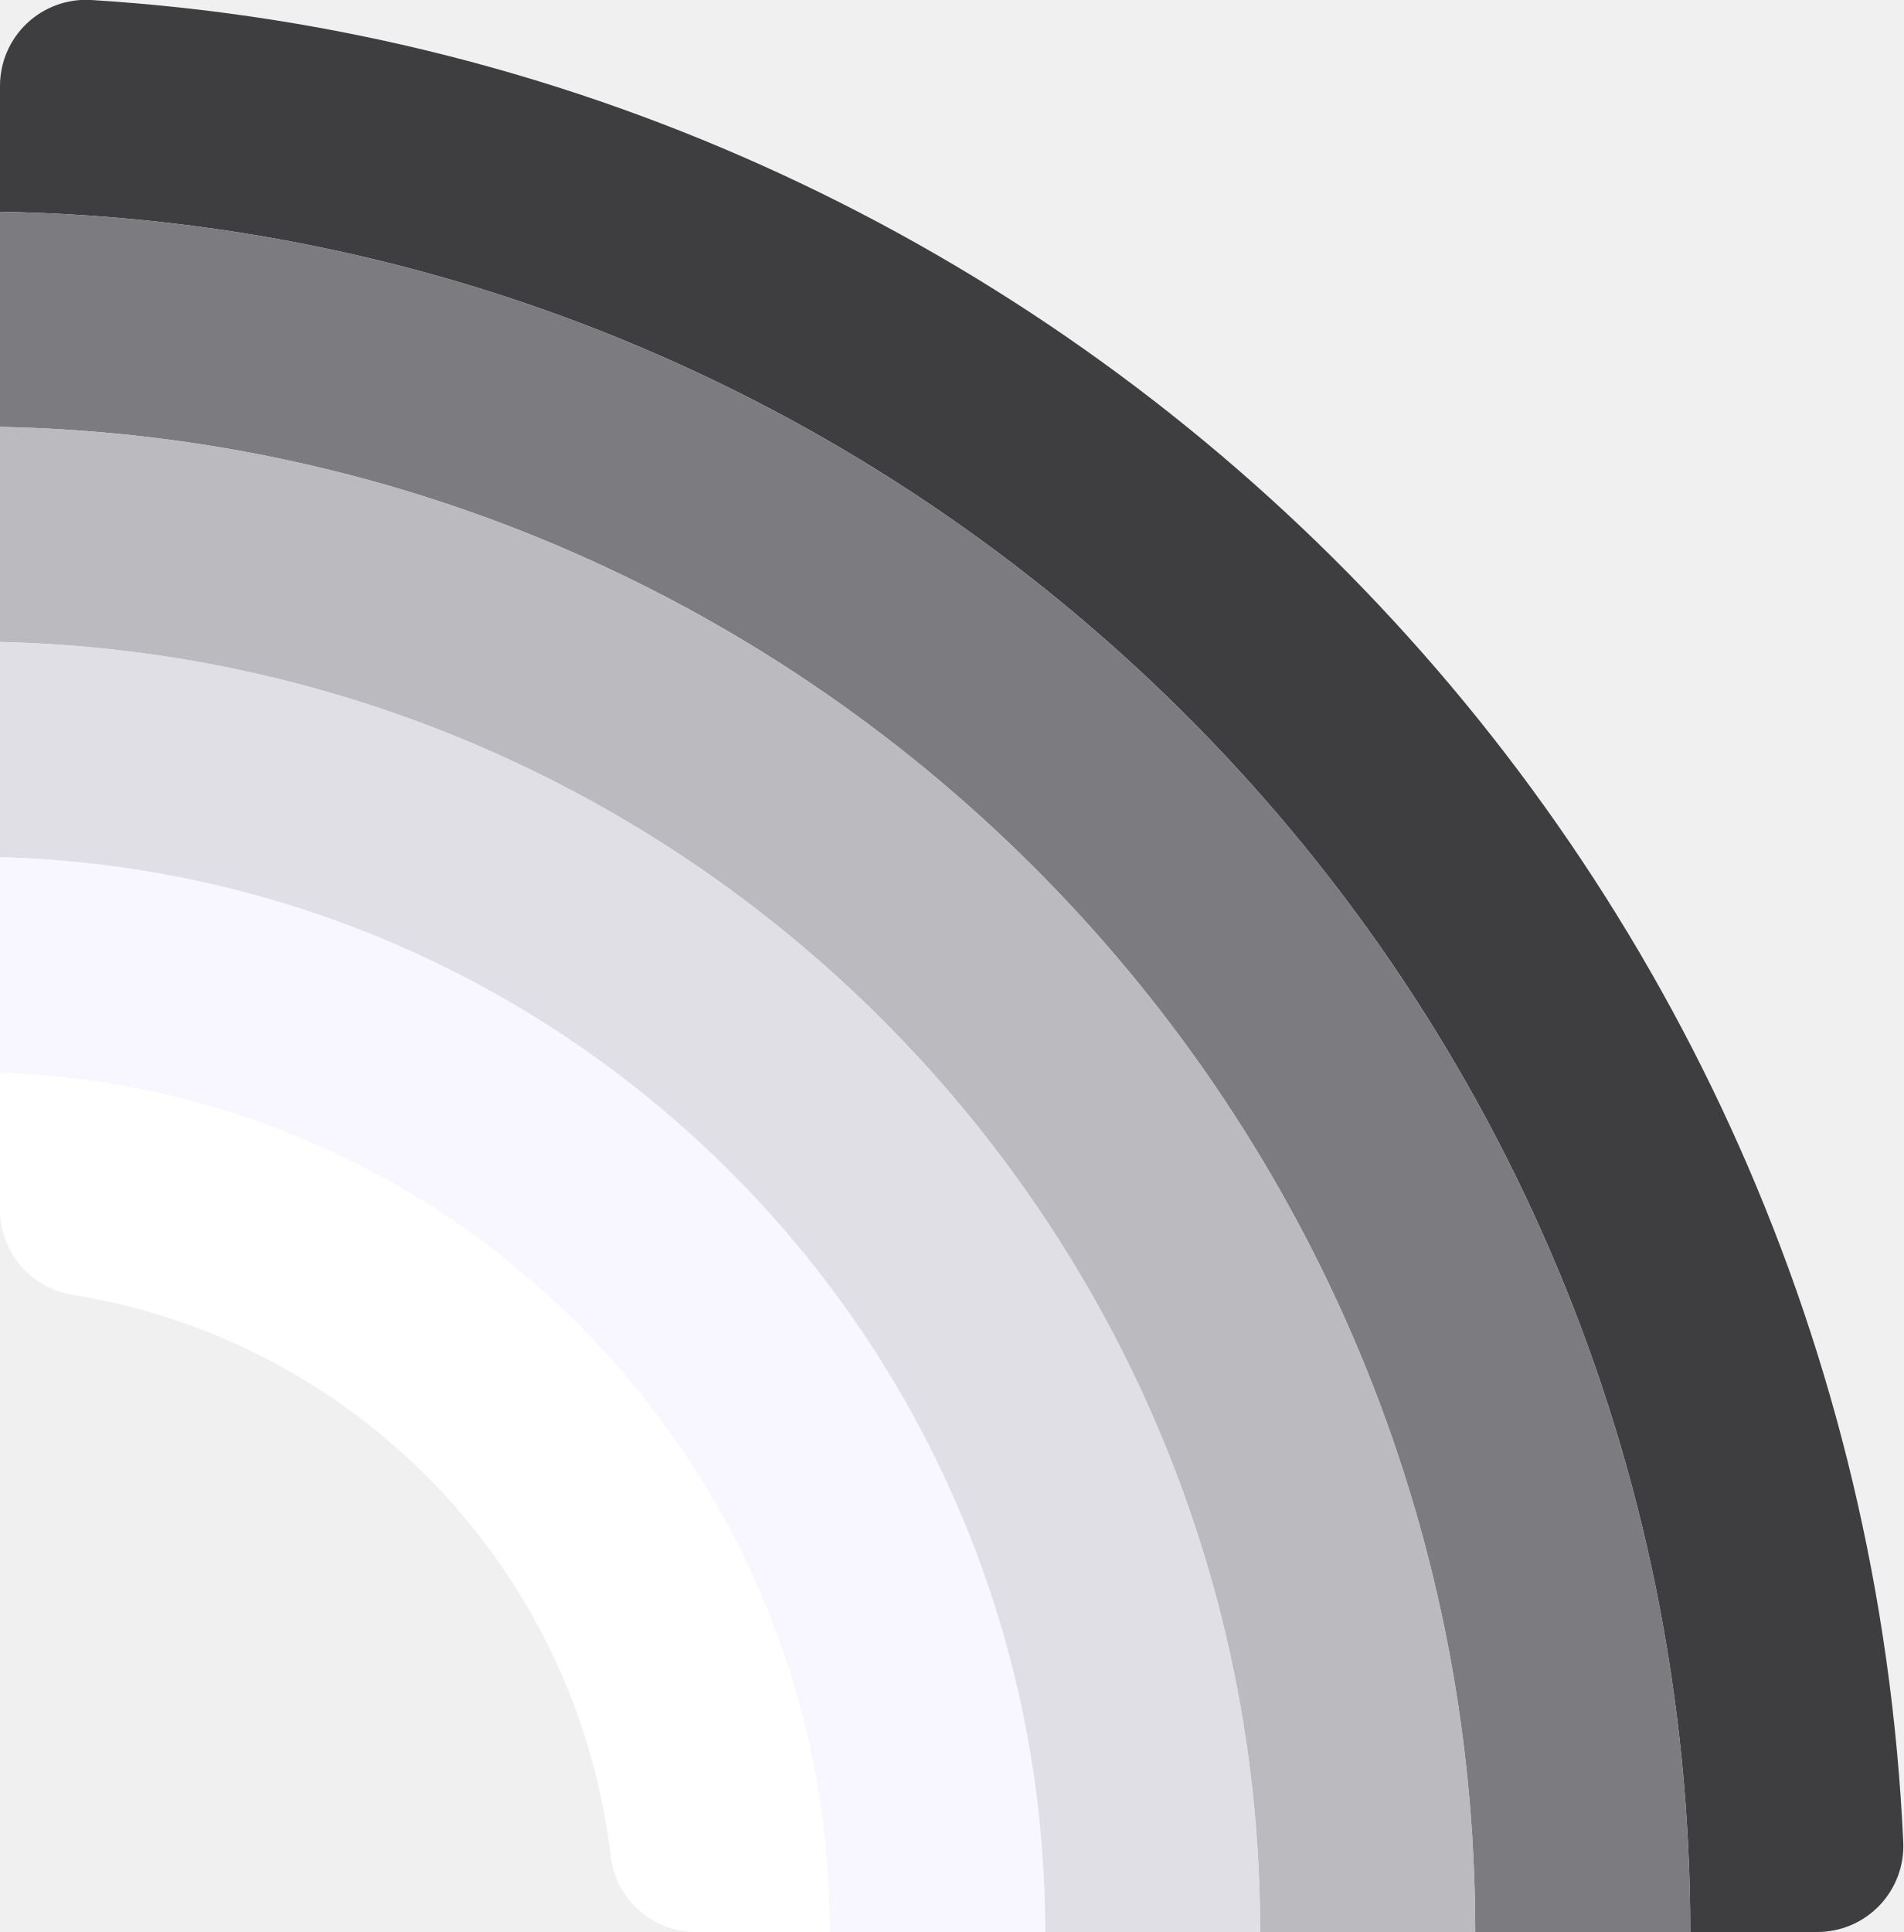
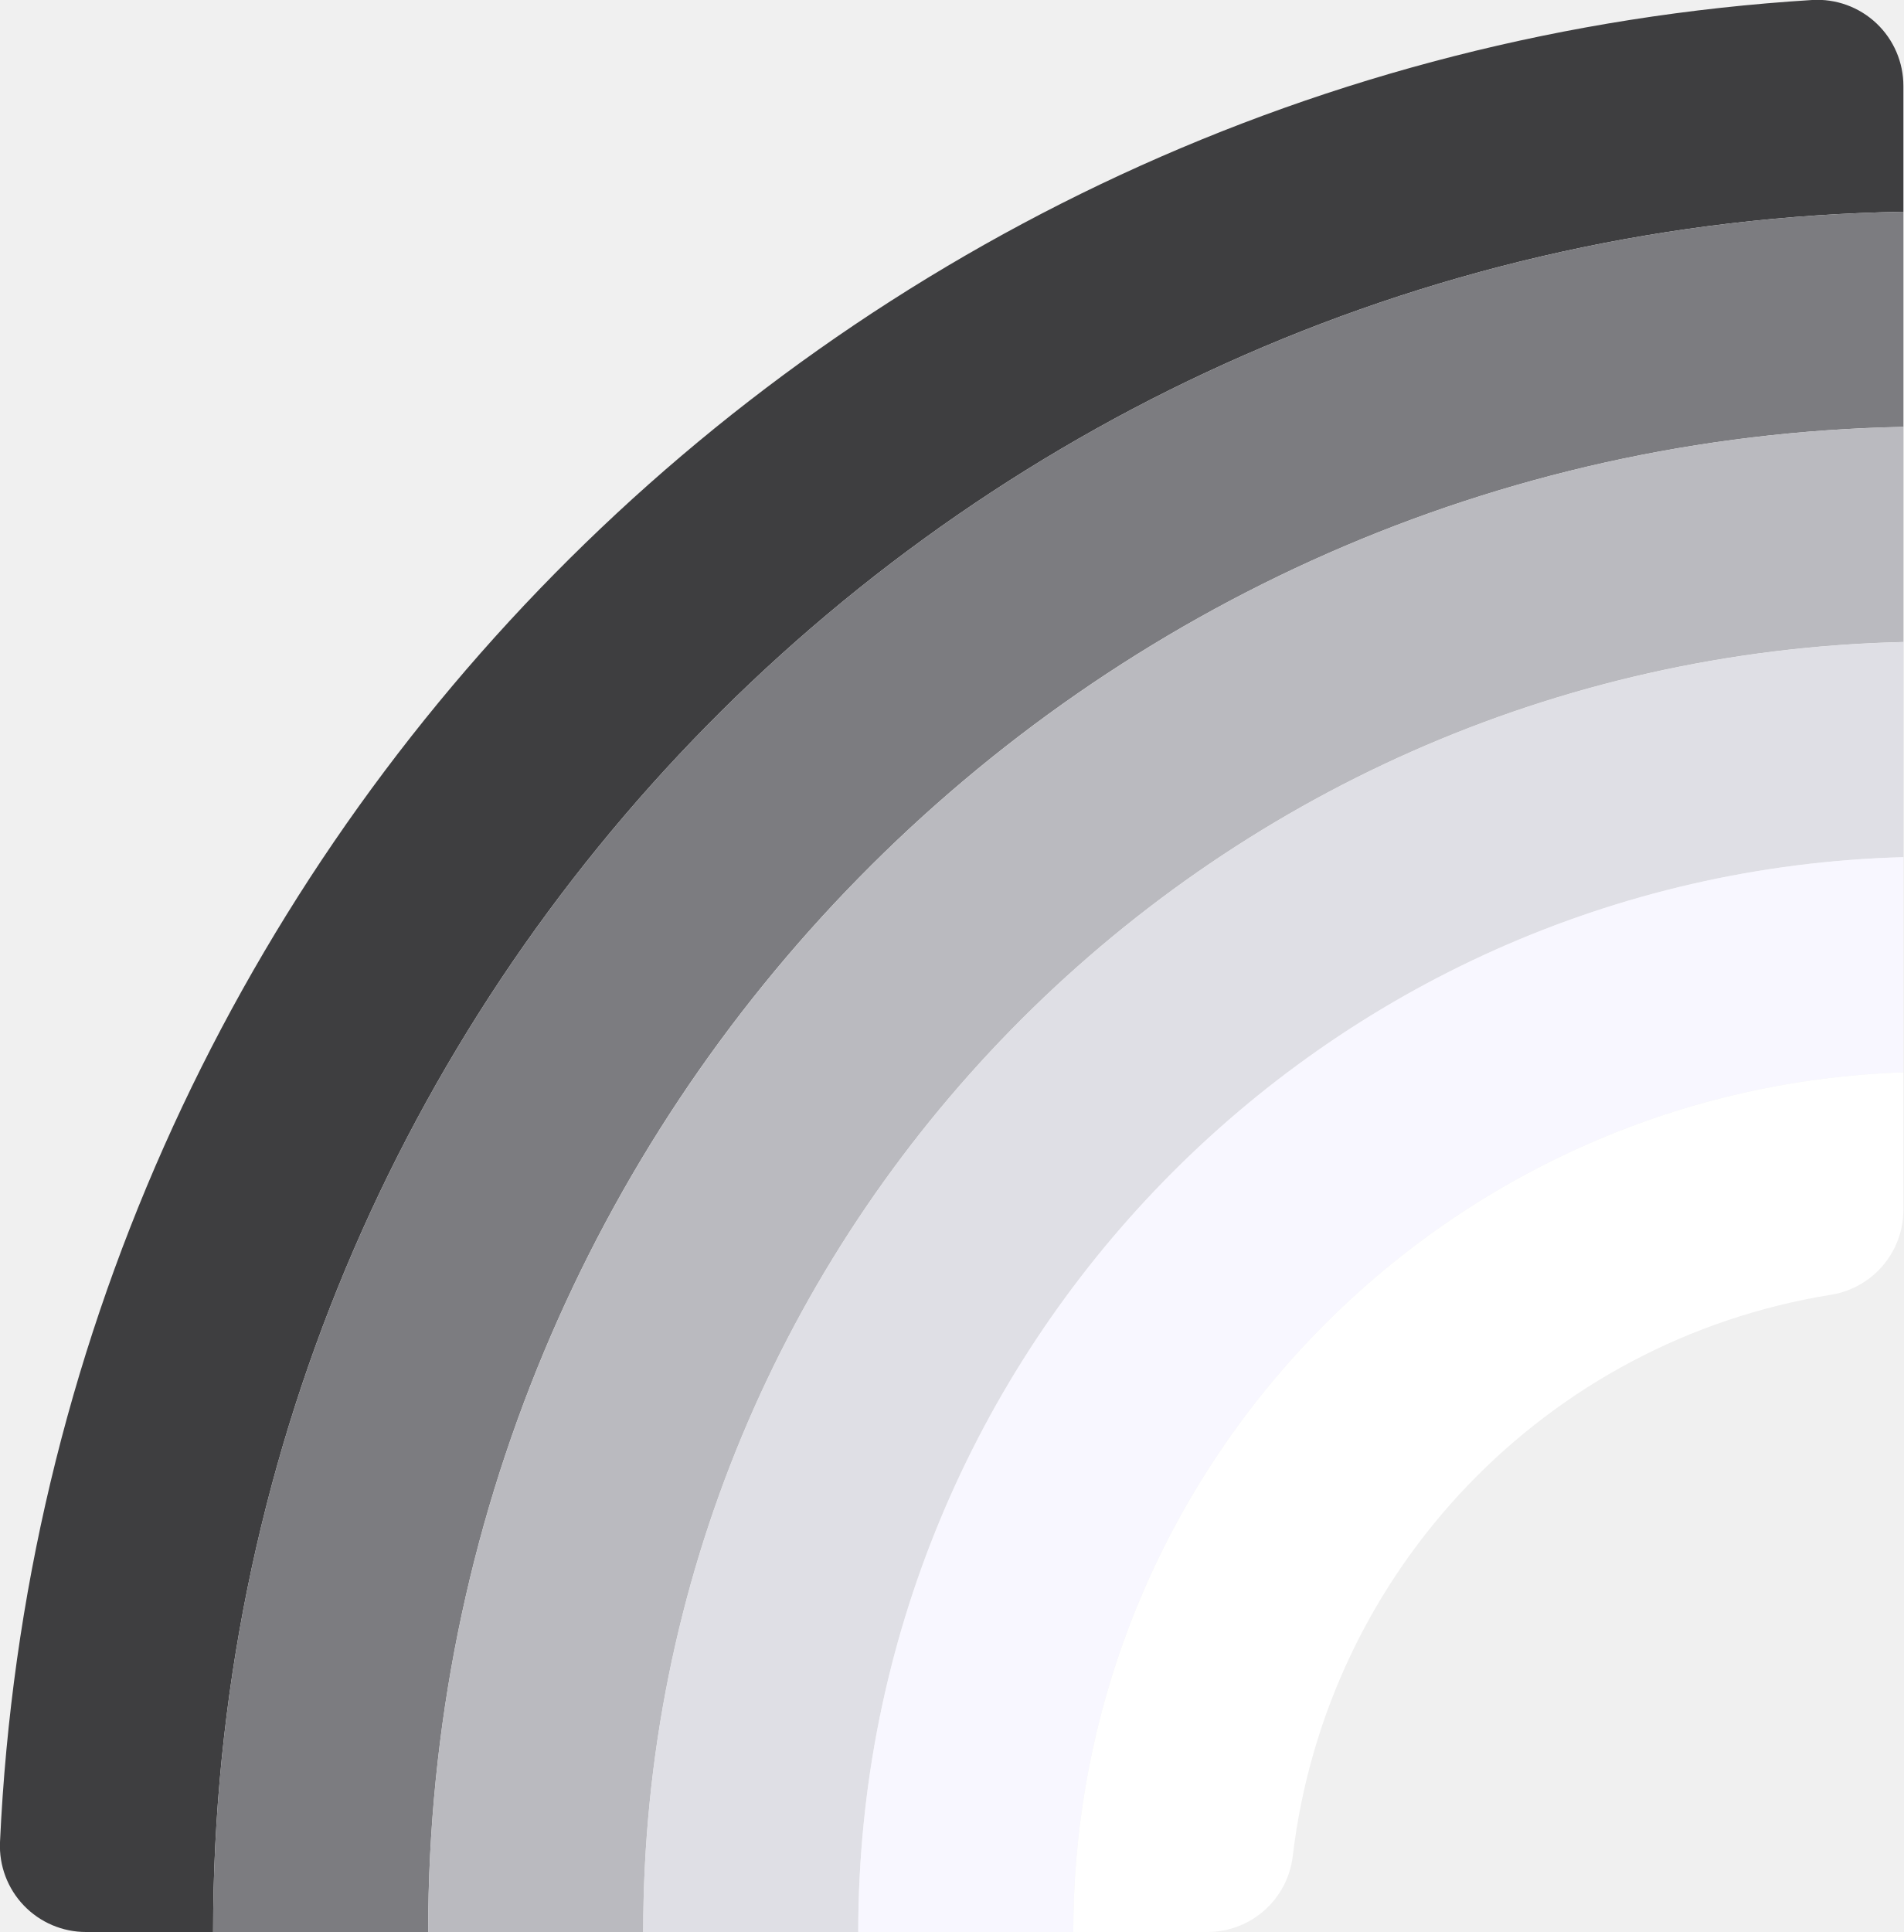
<svg xmlns="http://www.w3.org/2000/svg" viewBox="0 0 442.55 449.16">
  <defs>
    <style>.cls-1{fill:#3e3e40;}.cls-2{fill:#7c7c80;}.cls-3{fill:#dfdfe5;}.cls-4{fill:#bababf;}.cls-5{fill:#3fa9f5;}.cls-6{fill:#f8f7ff;}.cls-7{fill:#fff;}</style>
  </defs>
  <g id="Layer_2" data-name="Layer 2">
    <g id="Layer_1-2" data-name="Layer 1">
-       <path class="cls-1" d="M21.21,0C249.7,14.17,432,198.81,442.52,428.28a20,20,0,0,1-20,20.88H393C393,230.59,217.68,53,0,49.23V20A20,20,0,0,1,21.21,0Z" />
-       <path class="cls-2" d="M0,49.23C217.68,53,393,230.59,393,449.16H343C343,258.2,190.07,103,0,99.24Z" />
-       <path class="cls-3" d="M317.06,424.16a323,323,0,0,0-91.77-202.3A323,323,0,0,0,25,125.72h0A323,323,0,0,1,224.94,221.5a322.92,322.92,0,0,1,92.12,202.66Z" />
-       <path class="cls-4" d="M0,99.24v50C162.45,153,293,285.82,293,449.16h50C343,258.2,190.07,103,0,99.24Z" />
-       <path class="cls-3" d="M243.5,448.66a249.12,249.12,0,0,0-71.08-174.3A249.09,249.09,0,0,0,.5,198.78v-49A297.8,297.8,0,0,1,207.06,239.7a297.8,297.8,0,0,1,85.44,209Z" />
-       <path class="cls-3" d="M1,150.28a296.65,296.65,0,0,1,112.91,25.35,298,298,0,0,1,92.79,64.42,297.94,297.94,0,0,1,62.44,94.25A297.23,297.23,0,0,1,292,448.16H244A249.65,249.65,0,0,0,172.78,274a250.33,250.33,0,0,0-77.52-54.13A249.12,249.12,0,0,0,1,198.29v-48m-1-1v50C134.83,203,243,313.43,243,449.16h50C293,285.82,162.45,153,0,149.25Z" />
-       <path class="cls-5" d="M216.63,424.16a223.7,223.7,0,0,0-62-131.48A223.77,223.77,0,0,0,25,226.43h0a223.69,223.69,0,0,1,129.16,65.73,223.61,223.61,0,0,1,62.47,132Z" />
-       <path class="cls-6" d="M0,199.27v50C107.21,253,193,341.05,193,449.16h50C243,313.43,134.83,203,0,199.27Z" />
-       <path class="cls-7" d="M0,281.24V249.3C107.21,253,193,341.05,193,449.16H161.84A20,20,0,0,1,142,431.55,150.11,150.11,0,0,0,16.77,301,20,20,0,0,1,0,281.24Z" />
+       <path class="cls-1" d="M421.33,0C192.84,14.17,10.5,198.81,0,428.28a20,20,0,0,0,20,20.88H49.55c0-218.57,175.31-396.19,393-399.93V20A20,20,0,0,0,421.33,0Z" />
+       <path class="cls-2" d="M442.55,49.23c-217.69,3.74-393,181.36-393,399.93h50c0-191,152.93-346.19,343-349.92Z" />
+       <path class="cls-3" d="M125.49,424.16A325.09,325.09,0,0,1,417.54,125.72h0a325.1,325.1,0,0,0-292,298.44Z" />
+       <path class="cls-4" d="M442.55,99.24c-190.07,3.73-343,159-343,349.92h50c0-163.34,130.54-296.19,293-299.91v-50Z" />
+       <path class="cls-3" d="M150,448.66a299.51,299.51,0,0,1,292-298.9v49a250.49,250.49,0,0,0-243,249.88Z" />
+       <path class="cls-3" d="M441.55,150.28v48a251,251,0,0,0-243,249.87h-48a298.74,298.74,0,0,1,291-297.88m1-1c-162.46,3.72-293,136.57-293,299.91h50c0-135.73,108.16-246.19,243-249.89v-50Z" />
+       <path class="cls-5" d="M225.91,424.16A225.15,225.15,0,0,1,417.54,226.42h0A225.11,225.11,0,0,0,225.92,424.16Z" />
+       <path class="cls-6" d="M442.55,199.27c-134.84,3.7-243,114.16-243,249.89h50c0-108.11,85.78-196.17,193-199.86v-50Z" />
+       <path class="cls-7" d="M442.55,281.24V249.3c-107.22,3.69-193,91.75-193,199.86h31.16a20,20,0,0,0,19.86-17.61A150.09,150.09,0,0,1,425.77,301,20,20,0,0,0,442.55,281.24Z" />
    </g>
  </g>
</svg>
